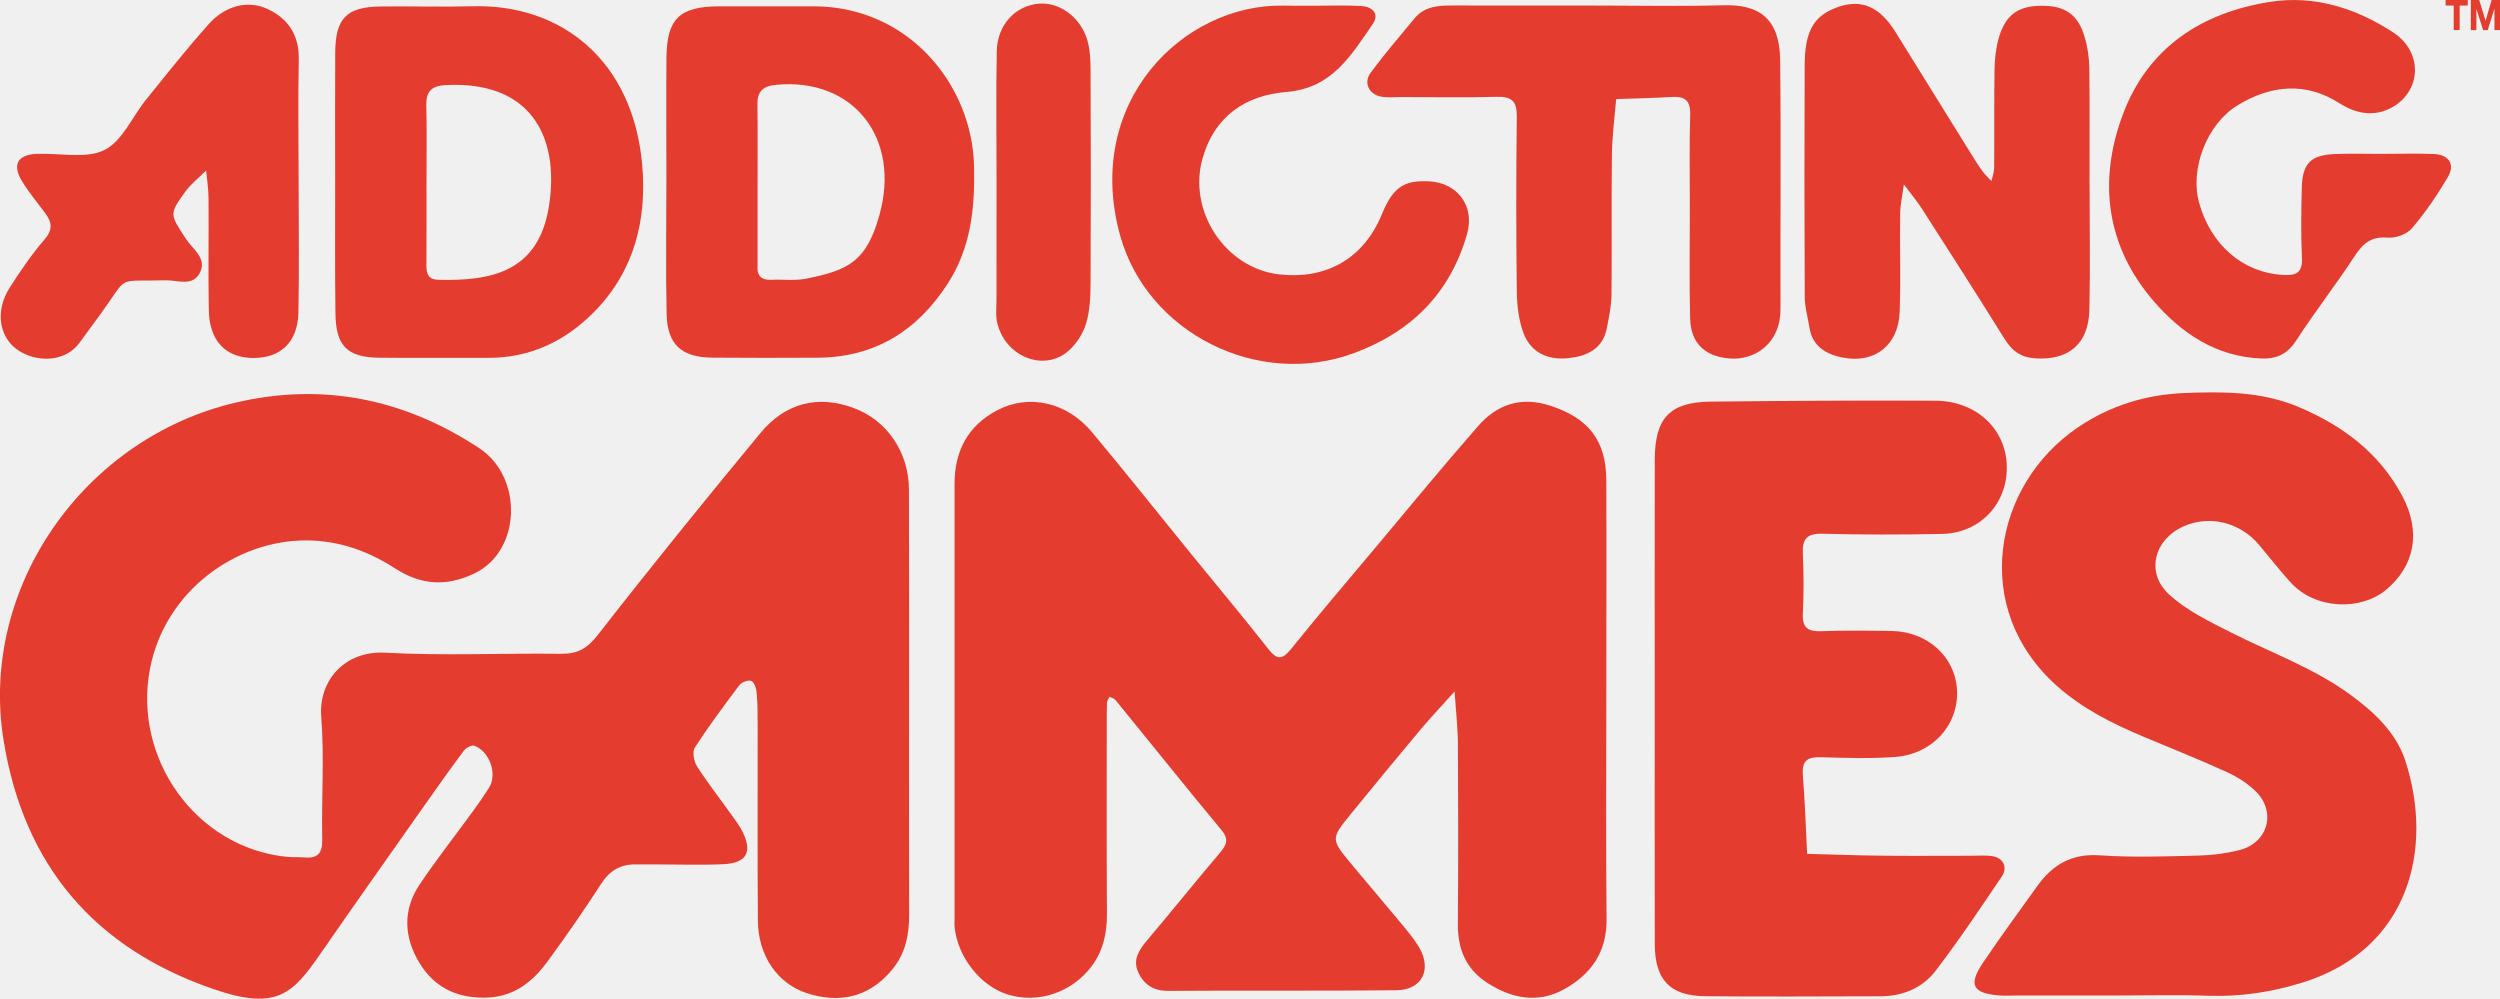
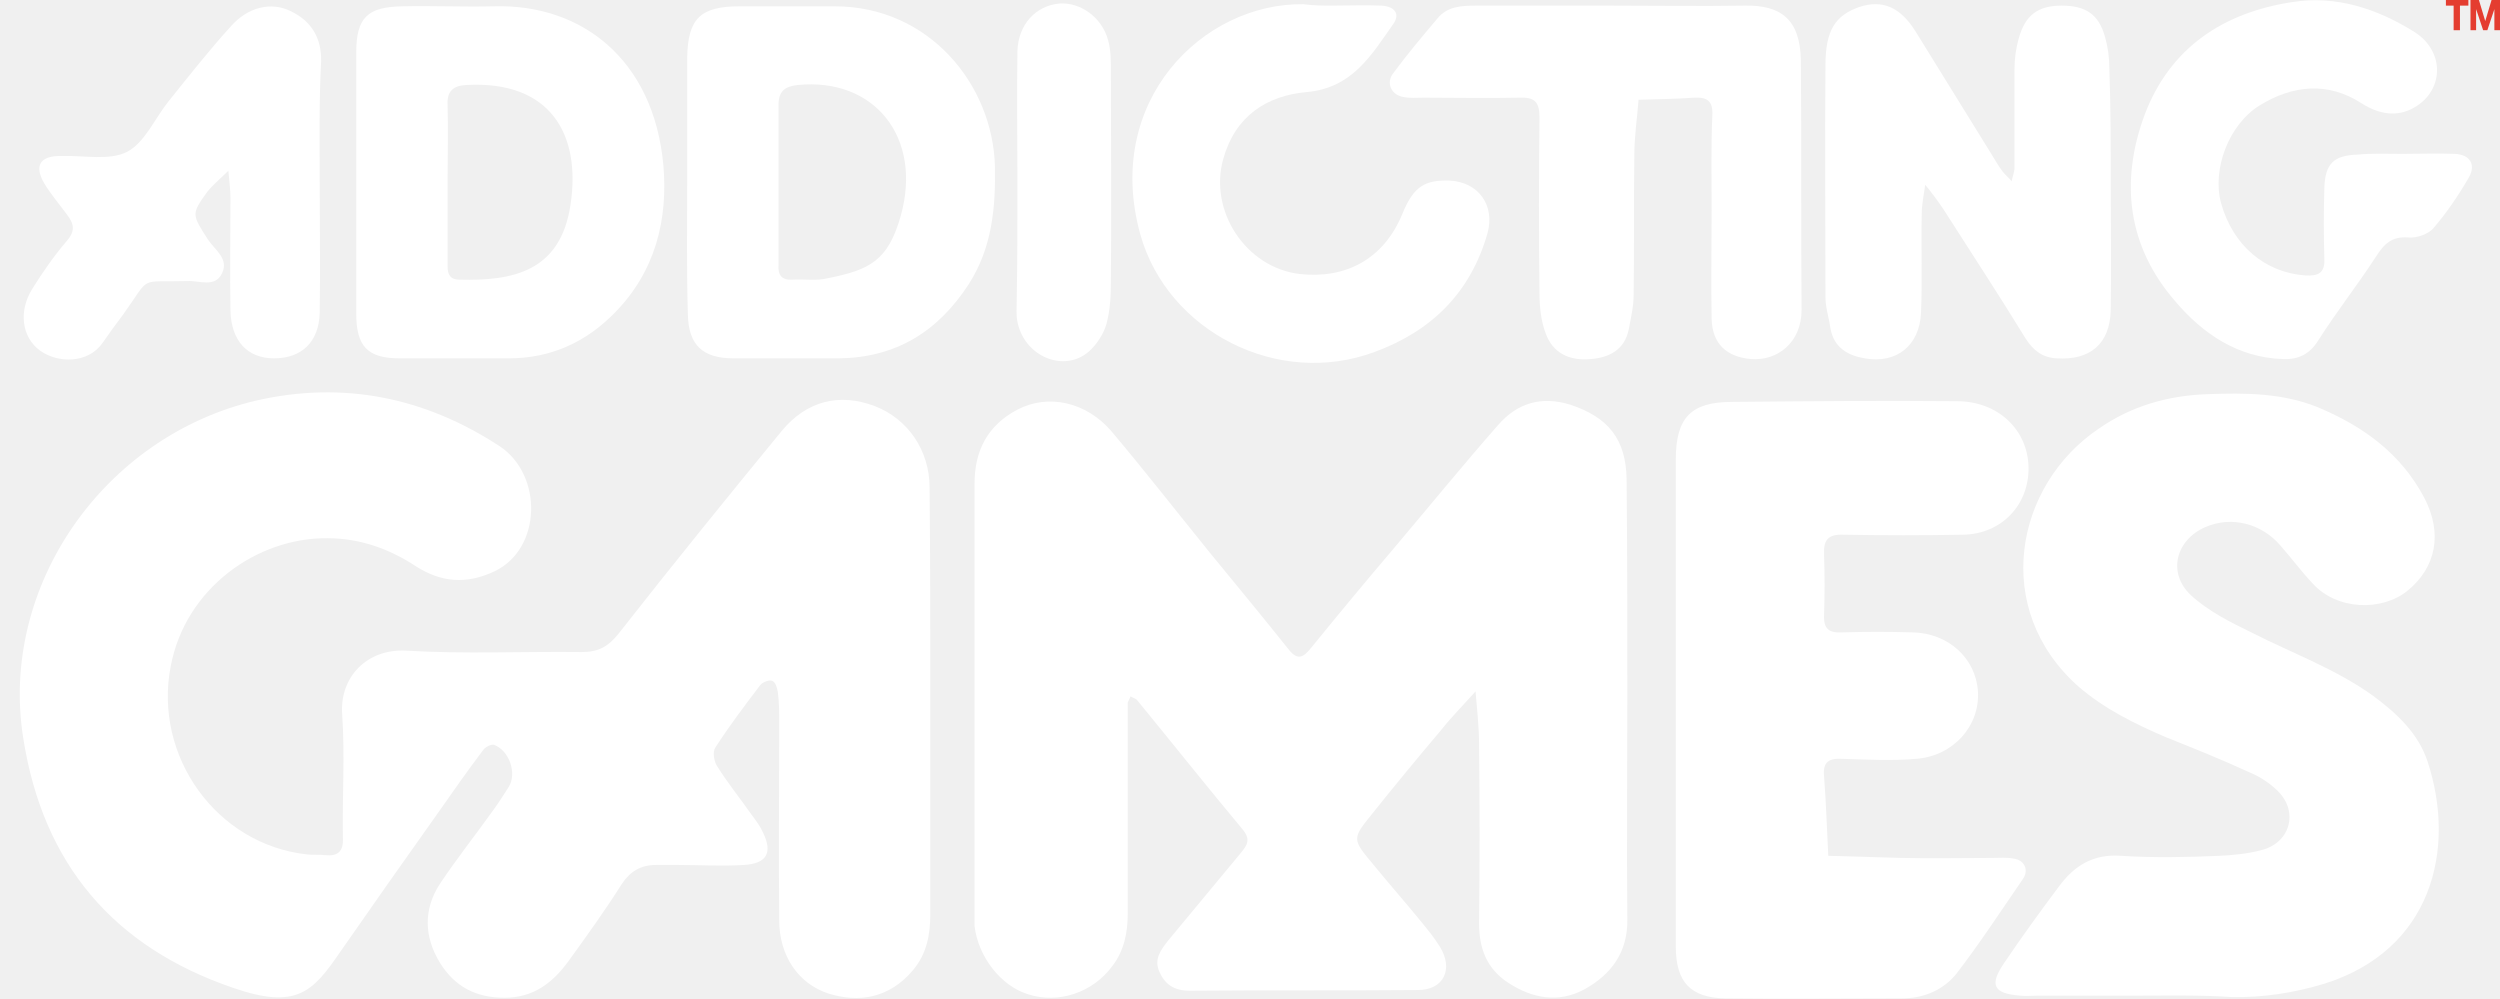
- <svg xmlns="http://www.w3.org/2000/svg" version="1.1" id="Layer_1" x="0px" y="0px" viewBox="0 0 355.8 142.14" style="enable-background:new 0 0 355.8 142.14;" xml:space="preserve">
+ <svg xmlns="http://www.w3.org/2000/svg" version="1.1" id="Layer_1" x="0px" y="0px" viewBox="0 0 355.8 142.1" style="enable-background:new 0 0 355.8 142.1;" xml:space="preserve">
  <style type="text/css">
- 	.st0{fill:#E43D30;}
+ 	.st0{fill:#FFFFFF;}
+ 	.st1{fill:#E43D30;}
</style>
  <g>
-     <path class="st0" d="M129.38,100.14c0,9.99-0.02,19.99,0.01,29.98c0.01,2.89-0.5,5.55-2.41,7.87c-3.5,4.25-7.91,4.72-12.08,3.38   c-4.33-1.39-7.01-5.44-7.04-10.37c-0.07-9.33-0.02-18.66-0.03-27.98c0-1.5-0.01-3-0.15-4.49c-0.05-0.59-0.34-1.44-0.76-1.62   c-0.42-0.18-1.36,0.17-1.67,0.58c-2.2,2.91-4.38,5.84-6.36,8.9c-0.38,0.6-0.15,1.96,0.3,2.66c1.52,2.37,3.26,4.59,4.9,6.89   c0.57,0.8,1.18,1.6,1.61,2.48c1.41,2.86,0.53,4.42-2.71,4.57c-3.16,0.15-6.33,0.03-9.49,0.03c-1,0-2,0.01-3,0   c-2.17-0.03-3.71,0.86-4.93,2.74c-2.43,3.76-4.97,7.44-7.62,11.04c-2.23,3.04-4.93,5.19-9.11,5.19c-4.1,0-7.13-1.63-9.15-4.96   c-2.21-3.63-2.4-7.53,0.04-11.16c2.4-3.58,5.08-6.97,7.61-10.46c0.78-1.07,1.54-2.16,2.25-3.28c1.22-1.92,0.14-5.16-2.08-6   c-0.37-0.14-1.2,0.31-1.51,0.72c-2.17,2.93-4.28,5.91-6.38,8.9c-4.68,6.64-9.37,13.28-13.99,19.95c-3.94,5.69-6.17,8.19-15.21,5.08   c-16.96-5.82-27.07-17.6-29.93-35.55c-3.43-21.52,11.35-42.9,33.17-47.96c12.27-2.85,23.89-0.53,34.58,6.54   c6.21,4.1,5.99,14.61-0.74,17.81c-4.01,1.91-7.61,1.63-11.25-0.71c-3.82-2.47-7.97-3.97-12.57-4c-9.99-0.06-20.18,7.13-22.33,18.25   c-2.46,12.77,6.5,25.44,19.41,26.78c0.82,0.09,1.66,0.01,2.49,0.09c1.88,0.17,2.65-0.5,2.61-2.53c-0.12-5.83,0.31-11.69-0.14-17.48   c-0.41-5.26,3.46-9.45,9.11-9.13c8.3,0.46,16.65,0.05,24.98,0.16c2.38,0.03,3.77-0.75,5.28-2.7c7.55-9.69,15.29-19.23,23.11-28.69   c3.63-4.39,8.29-5.46,13.33-3.58c4.71,1.76,7.81,6.27,7.83,11.58C129.4,79.82,129.38,89.98,129.38,100.14z" />
-     <path class="st0" d="M228.61,99.31c0,10.49-0.08,20.99,0.04,31.48c0.05,4.74-2.26,7.94-6.12,10.04c-3.68,2-7.37,1.29-10.83-0.93   c-3.1-1.99-4.25-4.87-4.22-8.46c0.07-8.49,0.06-16.99,0.01-25.49c-0.02-2.51-0.31-5.02-0.47-7.54c-1.65,1.84-3.35,3.64-4.94,5.53   c-3.31,3.94-6.58,7.92-9.83,11.91c-2.89,3.55-2.87,3.58,0.19,7.26c2.23,2.68,4.51,5.33,6.73,8.02c0.95,1.15,1.94,2.29,2.72,3.56   c1.97,3.23,0.55,6.2-3.14,6.24c-10.83,0.12-21.65,0.01-32.48,0.09c-2.16,0.02-3.52-0.94-4.31-2.73c-0.77-1.75,0.18-3.14,1.31-4.48   c3.43-4.06,6.76-8.21,10.2-12.26c0.95-1.12,1.58-1.95,0.38-3.4c-5.09-6.13-10.06-12.36-15.1-18.53c-0.19-0.23-0.57-0.31-0.86-0.46   c-0.12,0.29-0.34,0.57-0.35,0.86c-0.04,1.33-0.03,2.66-0.03,4c0,8.66-0.03,17.32,0.03,25.99c0.02,2.74-0.52,5.28-2.16,7.48   c-2.83,3.79-7.68,5.39-11.98,4.04c-3.9-1.22-7.15-5.38-7.55-9.67c-0.03-0.33,0-0.67,0-1c0-20.66-0.01-41.31,0-61.97   c0-4.68,1.88-8.33,6.15-10.54c4.45-2.3,9.84-1.12,13.38,3.12c4.79,5.73,9.44,11.59,14.15,17.38c3.67,4.51,7.4,8.96,10.99,13.53   c1.3,1.66,2.05,1.45,3.28-0.08c3.85-4.79,7.84-9.47,11.79-14.17c4.91-5.85,9.75-11.76,14.78-17.5c2.7-3.08,6.1-4.25,10.27-2.89   c5.37,1.75,7.94,4.88,7.97,10.56C228.65,78.65,228.61,88.98,228.61,99.31z" />
-     <path class="st0" d="M301.49,141.68c-4.83,0-9.65,0-14.48,0c-0.83,0-1.67,0.06-2.5-0.01c-3.75-0.3-4.41-1.5-2.32-4.61   c2.49-3.71,5.15-7.31,7.75-10.95c2.17-3.04,4.89-4.66,8.88-4.38c4.64,0.32,9.32,0.15,13.98,0.04c1.96-0.05,3.96-0.3,5.86-0.77   c4.1-1,5.37-5.42,2.38-8.37c-1.15-1.14-2.62-2.06-4.1-2.74c-3.9-1.78-7.89-3.37-11.85-5.03c-4.44-1.87-8.71-3.99-12.36-7.25   c-12.36-11.02-9.06-28.56,2.93-36.74c4.64-3.17,9.8-4.73,15.35-4.94c5.48-0.21,10.93-0.21,16.15,2   c6.29,2.67,11.49,6.53,14.75,12.69c2.72,5.14,1.72,9.98-2.36,13.35c-3.58,2.95-10.01,2.82-13.55-1.08   c-1.56-1.71-2.98-3.55-4.47-5.32c-2.71-3.23-7.03-4.31-10.74-2.67c-4.18,1.85-5.47,6.52-2.14,9.65c2.46,2.3,5.7,3.86,8.76,5.41   c5.73,2.91,11.83,5.07,17.09,8.91c3.42,2.5,6.51,5.38,7.83,9.41c4.06,12.49,0.59,26.83-14.67,31.57c-4.26,1.32-8.67,2.01-13.2,1.87   C310.15,141.57,305.81,141.68,301.49,141.68z" />
-     <path class="st0" d="M235.5,99.38c0-11.32-0.02-22.65,0.01-33.97c0.01-5.94,2.14-8.19,7.98-8.25c10.65-0.11,21.31-0.19,31.96-0.13   c5.86,0.03,10.08,4.08,10.16,9.37c0.08,5.33-3.83,9.49-9.27,9.59c-5.66,0.11-11.33,0.12-16.98-0.03c-2.26-0.06-2.88,0.8-2.78,2.89   c0.13,2.82,0.14,5.67,0,8.49c-0.1,2.05,0.76,2.56,2.64,2.49c3.33-0.12,6.66-0.08,9.99-0.03c5.12,0.09,9.05,3.66,9.31,8.38   c0.27,4.94-3.47,9.16-8.82,9.55c-3.48,0.26-6.99,0.14-10.49,0.04c-1.86-0.06-2.79,0.39-2.63,2.47c0.29,3.75,0.42,7.52,0.61,11.28   c3.47,0.09,6.94,0.22,10.41,0.26c4.33,0.05,8.66,0.01,12.99,0.01c1,0,2.02-0.09,2.99,0.06c1.52,0.24,2.19,1.61,1.32,2.89   c-3.07,4.53-6.1,9.09-9.43,13.43c-1.88,2.45-4.7,3.62-7.86,3.62c-8.33,0.01-16.65,0.08-24.98-0.01c-4.98-0.06-7.11-2.34-7.12-7.44   C235.48,122.7,235.5,111.04,235.5,99.38z" />
-     <path class="st0" d="M226.34,0.79c6.33,0,12.67,0.13,19-0.04c5.05-0.14,7.94,1.91,8.01,7.79c0.14,11.83,0.01,23.67,0.05,35.5   c0.02,4.69-3.51,7.26-7.24,6.98c-3.45-0.26-5.53-2.14-5.62-5.68c-0.14-5.16-0.04-10.33-0.04-15.5c0-4.5-0.09-9,0.05-13.5   c0.06-2.04-0.74-2.65-2.62-2.54c-2.64,0.16-5.28,0.21-7.92,0.3c-0.21,2.59-0.56,5.17-0.6,7.76c-0.09,6.67,0.01,13.33-0.06,20   c-0.02,1.63-0.35,3.26-0.67,4.87c-0.58,2.93-2.81,3.95-5.43,4.24c-3.06,0.33-5.43-0.87-6.43-3.58c-0.67-1.81-0.92-3.86-0.95-5.81   c-0.1-8.33-0.1-16.67,0-25c0.03-2.21-0.74-2.86-2.88-2.8c-4.5,0.13-9,0.04-13.5,0.03c-1,0-2.03,0.12-2.99-0.07   c-1.71-0.34-2.47-2-1.42-3.41c1.98-2.67,4.14-5.19,6.27-7.75c1.44-1.73,3.45-1.8,5.48-1.8C213.34,0.8,219.84,0.79,226.34,0.79z" />
-     <path class="st0" d="M297.39,26.15c0,5.99,0.11,11.98-0.03,17.97c-0.12,4.86-2.97,7.19-7.72,6.88c-2.05-0.13-3.3-1.07-4.36-2.78   c-3.84-6.18-7.77-12.31-11.7-18.43c-0.79-1.23-1.74-2.36-2.62-3.54c-0.18,1.39-0.51,2.78-0.53,4.17c-0.07,4.66,0.1,9.32-0.07,13.98   c-0.17,4.68-3.49,7.35-7.99,6.51c-2.36-0.44-4.41-1.52-4.85-4.28c-0.23-1.46-0.66-2.92-0.67-4.38   c-0.05-10.98-0.06-21.97-0.01-32.95c0.02-4.98,1.35-7.13,4.8-8.32c3.33-1.15,5.92,0.01,8.14,3.6c3.57,5.77,7.15,11.53,10.73,17.29   c0.52,0.84,1.05,1.69,1.63,2.49c0.37,0.51,0.85,0.94,1.28,1.41c0.14-0.64,0.39-1.27,0.39-1.91c0.04-4.66-0.02-9.32,0.05-13.98   c0.02-1.47,0.19-2.97,0.58-4.38c0.92-3.34,2.73-4.65,6.06-4.68c3.4-0.03,5.26,1.23,6.2,4.48c0.41,1.4,0.63,2.9,0.65,4.36   c0.07,5.49,0.03,10.98,0.03,16.47C297.38,26.15,297.39,26.15,297.39,26.15z" />
-     <path class="st0" d="M47.7,26.01c0-6.16-0.03-12.33,0.01-18.49c0.03-4.96,1.61-6.54,6.51-6.6c4.33-0.05,8.67,0.09,13-0.03   c12.55-0.35,22.81,7.57,24.17,22.48c0.71,7.83-1.08,15.22-6.87,21.06c-4.13,4.17-9.11,6.52-15.09,6.5   c-5.16-0.02-10.33,0.04-15.49-0.02c-4.56-0.05-6.17-1.71-6.2-6.4C47.66,38.34,47.7,32.17,47.7,26.01z M60.7,25.91   c0,4,0.01,8-0.01,12c0,1.16,0.36,1.88,1.67,1.91c7.53,0.19,14.36-1.06,15.8-10.68c1.48-9.88-2.8-17.73-14.86-17.02   c-1.85,0.11-2.67,0.91-2.63,2.8C60.76,18.58,60.7,22.24,60.7,25.91z" />
-     <path class="st0" d="M94.84,25.68c0-5.82-0.04-11.65,0.01-17.47c0.05-5.55,1.87-7.29,7.51-7.31c4.49-0.01,8.99-0.01,13.48,0   c13.42,0.02,22.54,11.12,22.79,22.79c0.13,5.9-0.44,11.55-3.74,16.66c-4.36,6.75-10.39,10.51-18.54,10.56   c-4.99,0.03-9.98,0.03-14.98-0.01c-4.39-0.04-6.41-1.87-6.5-6.25C94.74,38.33,94.84,32.01,94.84,25.68z M107.82,26.29   c0,3.65,0,7.29,0,10.94c0,0.17,0.01,0.33,0,0.5c-0.13,1.44,0.45,2.16,1.96,2.09c1.65-0.08,3.36,0.16,4.96-0.16   c6.04-1.2,8.56-2.49,10.39-8.94c3.15-11.08-3.69-19.7-14.68-18.65c-1.84,0.18-2.68,0.91-2.65,2.78   C107.85,18.67,107.82,22.48,107.82,26.29z" />
-     <path class="st0" d="M42.5,25.99c0,6.16,0.1,12.33-0.03,18.49c-0.09,4.23-2.55,6.52-6.52,6.47c-3.84-0.05-6.15-2.45-6.23-6.77   c-0.1-5.33,0-10.66-0.04-15.98c-0.01-1.31-0.22-2.63-0.34-3.94c-0.99,1-2.14,1.88-2.96,3.01c-2.33,3.22-2.22,3.22,0.11,6.76   c0.96,1.45,2.99,2.74,1.97,4.77c-1.03,2.06-3.26,1.04-4.94,1.09c-7.19,0.22-5.07-0.89-9.2,4.79c-0.97,1.34-1.98,2.66-2.93,4.01   c-2.14,3.03-6.4,2.87-8.94,1.07c-2.63-1.87-3.14-5.59-1.07-8.82c1.52-2.37,3.11-4.73,4.95-6.85c1.28-1.47,1.02-2.54,0.04-3.84   c-1.09-1.46-2.27-2.88-3.22-4.43c-1.44-2.35-0.68-3.76,1.96-3.92c0.17-0.01,0.33,0,0.5,0c3.14-0.1,6.76,0.72,9.29-0.57   c2.53-1.29,3.94-4.74,5.91-7.18c2.92-3.61,5.8-7.26,8.9-10.72c2.43-2.71,5.69-3.46,8.5-2.09c2.91,1.42,4.39,3.76,4.31,7.18   C42.4,14.33,42.5,20.16,42.5,25.99z" />
-     <path class="st0" d="M338.91,21.9c2.5,0,5-0.08,7.49,0.02c2.14,0.09,3.05,1.49,1.97,3.3c-1.51,2.56-3.2,5.05-5.13,7.3   c-0.72,0.84-2.33,1.4-3.48,1.3c-2.4-0.2-3.55,0.94-4.74,2.77c-2.62,4.02-5.6,7.81-8.21,11.85c-1.25,1.94-2.78,2.66-4.96,2.58   c-6.44-0.24-11.39-3.59-15.34-8.16c-6.75-7.83-7.94-17.03-4.4-26.53c3.56-9.57,11.24-14.55,21.01-16.07   c6.25-0.97,12.15,0.88,17.46,4.34c4.28,2.79,4.07,8.31-0.12,10.67c-2.4,1.35-4.99,1.03-7.5-0.57c-4.83-3.09-9.78-2.6-14.51,0.29   c-4.39,2.68-6.81,9.06-5.47,13.88c1.69,6.05,6.28,9.95,11.95,10.26c1.81,0.1,2.78-0.27,2.68-2.39c-0.15-3.32-0.1-6.66-0.02-9.98   c0.08-3.53,1.29-4.72,4.81-4.84C334.58,21.84,336.75,21.9,338.91,21.9z" />
-     <path class="st0" d="M186.65,0.82c2.33,0,4.67-0.09,6.99,0.03c1.85,0.09,2.67,1.22,1.73,2.57c-3.08,4.44-5.76,9.14-12.3,9.67   c-5.74,0.47-10.22,3.37-11.94,9.52c-2.07,7.43,3.23,15.54,10.91,16.44c6.39,0.74,11.93-1.97,14.64-8.58   c1.6-3.91,3.21-4.84,6.72-4.66c4.05,0.2,6.53,3.54,5.39,7.51c-2.41,8.41-7.91,13.9-16.08,16.93c-13.71,5.08-29.42-2.89-33.27-16.66   c-5.32-19.01,8.94-33.05,23.21-32.79C183.99,0.83,185.32,0.81,186.65,0.82C186.65,0.82,186.65,0.82,186.65,0.82z" />
-     <path class="st0" d="M141.83,25.77c0-6.16-0.09-12.31,0.03-18.47c0.08-3.78,2.64-6.49,5.99-6.78c2.93-0.25,5.97,1.94,6.91,5.24   c0.4,1.39,0.44,2.92,0.45,4.39c0.04,9.98,0.05,19.97,0,29.95c-0.01,1.97-0.07,4.02-0.62,5.88c-0.42,1.46-1.39,2.96-2.53,3.96   c-3.54,3.09-9.17,0.77-10.18-4.22c-0.19-0.96-0.06-1.99-0.06-2.99C141.82,37.08,141.82,31.42,141.83,25.77   C141.82,25.77,141.83,25.77,141.83,25.77z" />
+     <path class="st0" d="M132.4,100.1c0,10,0,20,0,30c0,2.9-0.5,5.6-2.4,7.9c-3.5,4.2-7.9,4.7-12.1,3.4c-4.3-1.4-7-5.4-7-10.4   c-0.1-9.3,0-18.7,0-28c0-1.5,0-3-0.2-4.5c-0.1-0.6-0.3-1.4-0.8-1.6c-0.4-0.2-1.4,0.2-1.7,0.6c-2.2,2.9-4.4,5.8-6.4,8.9   c-0.4,0.6-0.2,2,0.3,2.7c1.5,2.4,3.3,4.6,4.9,6.9c0.6,0.8,1.2,1.6,1.6,2.5c1.4,2.9,0.5,4.4-2.7,4.6c-3.2,0.2-6.3,0-9.5,0   c-1,0-2,0-3,0c-2.2,0-3.7,0.9-4.9,2.7c-2.4,3.8-5,7.4-7.6,11c-2.2,3-4.9,5.2-9.1,5.2c-4.1,0-7.1-1.6-9.2-5c-2.2-3.6-2.4-7.5,0-11.2   c2.4-3.6,5.1-7,7.6-10.5c0.8-1.1,1.5-2.2,2.2-3.3c1.2-1.9,0.1-5.2-2.1-6c-0.4-0.1-1.2,0.3-1.5,0.7c-2.2,2.9-4.3,5.9-6.4,8.9   c-4.7,6.6-9.4,13.3-14,19.9c-3.9,5.7-6.2,8.2-15.2,5.1c-17-5.8-27.1-17.6-29.9-35.6c-3.4-21.5,11.4-42.9,33.2-48   c12.3-2.8,23.9-0.5,34.6,6.5c6.2,4.1,6,14.6-0.7,17.8c-4,1.9-7.6,1.6-11.2-0.7c-3.8-2.5-8-4-12.6-4c-10-0.1-20.2,7.1-22.3,18.2   c-2.5,12.8,6.5,25.4,19.4,26.8c0.8,0.1,1.7,0,2.5,0.1c1.9,0.2,2.7-0.5,2.6-2.5c-0.1-5.8,0.3-11.7-0.1-17.5   c-0.4-5.3,3.5-9.4,9.1-9.1c8.3,0.5,16.6,0.1,25,0.2c2.4,0,3.8-0.8,5.3-2.7c7.6-9.7,15.3-19.2,23.1-28.7c3.6-4.4,8.3-5.5,13.3-3.6   c4.7,1.8,7.8,6.3,7.8,11.6C132.4,79.8,132.4,90,132.4,100.1z" />
+     <path class="st0" d="M231.6,99.3c0,10.5-0.1,21,0,31.5c0.1,4.7-2.3,7.9-6.1,10c-3.7,2-7.4,1.3-10.8-0.9c-3.1-2-4.2-4.9-4.2-8.5   c0.1-8.5,0.1-17,0-25.5c0-2.5-0.3-5-0.5-7.5c-1.6,1.8-3.4,3.6-4.9,5.5c-3.3,3.9-6.6,7.9-9.8,11.9c-2.9,3.6-2.9,3.6,0.2,7.3   c2.2,2.7,4.5,5.3,6.7,8c0.9,1.1,1.9,2.3,2.7,3.6c2,3.2,0.6,6.2-3.1,6.2c-10.8,0.1-21.6,0-32.5,0.1c-2.2,0-3.5-0.9-4.3-2.7   c-0.8-1.8,0.2-3.1,1.3-4.5c3.4-4.1,6.8-8.2,10.2-12.3c0.9-1.1,1.6-1.9,0.4-3.4c-5.1-6.1-10.1-12.4-15.1-18.5   c-0.2-0.2-0.6-0.3-0.9-0.5c-0.1,0.3-0.3,0.6-0.4,0.9c0,1.3,0,2.7,0,4c0,8.7,0,17.3,0,26c0,2.7-0.5,5.3-2.2,7.5   c-2.8,3.8-7.7,5.4-12,4c-3.9-1.2-7.1-5.4-7.6-9.7c0-0.3,0-0.7,0-1c0-20.7,0-41.3,0-62c0-4.7,1.9-8.3,6.1-10.5   c4.4-2.3,9.8-1.1,13.4,3.1c4.8,5.7,9.4,11.6,14.1,17.4c3.7,4.5,7.4,9,11,13.5c1.3,1.7,2.1,1.4,3.3-0.1c3.9-4.8,7.8-9.5,11.8-14.2   c4.9-5.8,9.8-11.8,14.8-17.5c2.7-3.1,6.1-4.2,10.3-2.9c5.4,1.8,7.9,4.9,8,10.6C231.6,78.7,231.6,89,231.6,99.3z" />
+     <path class="st0" d="M304.5,141.7c-4.8,0-9.6,0-14.5,0c-0.8,0-1.7,0.1-2.5,0c-3.8-0.3-4.4-1.5-2.3-4.6c2.5-3.7,5.1-7.3,7.8-10.9   c2.2-3,4.9-4.7,8.9-4.4c4.6,0.3,9.3,0.2,14,0c2-0.1,4-0.3,5.9-0.8c4.1-1,5.4-5.4,2.4-8.4c-1.1-1.1-2.6-2.1-4.1-2.7   c-3.9-1.8-7.9-3.4-11.9-5c-4.4-1.9-8.7-4-12.4-7.2c-12.4-11-9.1-28.6,2.9-36.7c4.6-3.2,9.8-4.7,15.4-4.9c5.5-0.2,10.9-0.2,16.1,2   c6.3,2.7,11.5,6.5,14.8,12.7c2.7,5.1,1.7,10-2.4,13.3c-3.6,2.9-10,2.8-13.5-1.1c-1.6-1.7-3-3.6-4.5-5.3c-2.7-3.2-7-4.3-10.7-2.7   c-4.2,1.8-5.5,6.5-2.1,9.7c2.5,2.3,5.7,3.9,8.8,5.4c5.7,2.9,11.8,5.1,17.1,8.9c3.4,2.5,6.5,5.4,7.8,9.4   c4.1,12.5,0.6,26.8-14.7,31.6c-4.3,1.3-8.7,2-13.2,1.9C313.1,141.6,308.8,141.7,304.5,141.7z" />
+     <path class="st0" d="M238.5,99.4c0-11.3,0-22.7,0-34c0-5.9,2.1-8.2,8-8.2c10.6-0.1,21.3-0.2,32-0.1c5.9,0,10.1,4.1,10.2,9.4   c0.1,5.3-3.8,9.5-9.3,9.6c-5.7,0.1-11.3,0.1-17,0c-2.3-0.1-2.9,0.8-2.8,2.9c0.1,2.8,0.1,5.7,0,8.5c-0.1,2.1,0.8,2.6,2.6,2.5   c3.3-0.1,6.7-0.1,10,0c5.1,0.1,9,3.7,9.3,8.4c0.3,4.9-3.5,9.2-8.8,9.6c-3.5,0.3-7,0.1-10.5,0c-1.9-0.1-2.8,0.4-2.6,2.5   c0.3,3.8,0.4,7.5,0.6,11.3c3.5,0.1,6.9,0.2,10.4,0.3c4.3,0.1,8.7,0,13,0c1,0,2-0.1,3,0.1c1.5,0.2,2.2,1.6,1.3,2.9   c-3.1,4.5-6.1,9.1-9.4,13.4c-1.9,2.4-4.7,3.6-7.9,3.6c-8.3,0-16.6,0.1-25,0c-5-0.1-7.1-2.3-7.1-7.4   C238.5,122.7,238.5,111,238.5,99.4z" />
+     <path class="st0" d="M229.3,0.8c6.3,0,12.7,0.1,19,0c5.1-0.1,7.9,1.9,8,7.8c0.1,11.8,0,23.7,0.1,35.5c0,4.7-3.5,7.3-7.2,7   c-3.4-0.3-5.5-2.1-5.6-5.7c-0.1-5.2,0-10.3,0-15.5c0-4.5-0.1-9,0.1-13.5c0.1-2-0.7-2.6-2.6-2.5c-2.6,0.2-5.3,0.2-7.9,0.3   c-0.2,2.6-0.6,5.2-0.6,7.8c-0.1,6.7,0,13.3-0.1,20c0,1.6-0.4,3.3-0.7,4.9c-0.6,2.9-2.8,4-5.4,4.2c-3.1,0.3-5.4-0.9-6.4-3.6   c-0.7-1.8-0.9-3.9-0.9-5.8c-0.1-8.3-0.1-16.7,0-25c0-2.2-0.7-2.9-2.9-2.8c-4.5,0.1-9,0-13.5,0c-1,0-2,0.1-3-0.1   c-1.7-0.3-2.5-2-1.4-3.4c2-2.7,4.1-5.2,6.3-7.8c1.4-1.7,3.4-1.8,5.5-1.8C216.3,0.8,222.8,0.8,229.3,0.8z" />
+     <path class="st0" d="M300.4,26.1c0,6,0.1,12,0,18c-0.1,4.9-3,7.2-7.7,6.9c-2-0.1-3.3-1.1-4.4-2.8c-3.8-6.2-7.8-12.3-11.7-18.4   c-0.8-1.2-1.7-2.4-2.6-3.5c-0.2,1.4-0.5,2.8-0.5,4.2c-0.1,4.7,0.1,9.3-0.1,14c-0.2,4.7-3.5,7.3-8,6.5c-2.4-0.4-4.4-1.5-4.9-4.3   c-0.2-1.5-0.7-2.9-0.7-4.4c0-11-0.1-22,0-33c0-5,1.4-7.1,4.8-8.3c3.3-1.1,5.9,0,8.1,3.6c3.6,5.8,7.1,11.5,10.7,17.3   c0.5,0.8,1,1.7,1.6,2.5c0.4,0.5,0.9,0.9,1.3,1.4c0.1-0.6,0.4-1.3,0.4-1.9c0-4.7,0-9.3,0-14c0-1.5,0.2-3,0.6-4.4   c0.9-3.3,2.7-4.7,6.1-4.7c3.4,0,5.3,1.2,6.2,4.5c0.4,1.4,0.6,2.9,0.6,4.4C300.4,15.2,300.4,20.6,300.4,26.1   C300.4,26.1,300.4,26.1,300.4,26.1z" />
+     <path class="st0" d="M50.7,26c0-6.2,0-12.3,0-18.5c0-5,1.6-6.5,6.5-6.6c4.3-0.1,8.7,0.1,13,0C82.8,0.5,93,8.5,94.4,23.4   c0.7,7.8-1.1,15.2-6.9,21.1c-4.1,4.2-9.1,6.5-15.1,6.5c-5.2,0-10.3,0-15.5,0c-4.6,0-6.2-1.7-6.2-6.4C50.7,38.3,50.7,32.2,50.7,26z    M63.7,25.9c0,4,0,8,0,12c0,1.2,0.4,1.9,1.7,1.9c7.5,0.2,14.4-1.1,15.8-10.7c1.5-9.9-2.8-17.7-14.9-17c-1.8,0.1-2.7,0.9-2.6,2.8   C63.8,18.6,63.7,22.2,63.7,25.9z" />
+     <path class="st0" d="M97.8,25.7c0-5.8,0-11.6,0-17.5c0.1-5.6,1.9-7.3,7.5-7.3c4.5,0,9,0,13.5,0c13.4,0,22.5,11.1,22.8,22.8   c0.1,5.9-0.4,11.5-3.7,16.7c-4.4,6.8-10.4,10.5-18.5,10.6c-5,0-10,0-15,0c-4.4,0-6.4-1.9-6.5-6.2C97.7,38.3,97.8,32,97.8,25.7z    M110.8,26.3c0,3.6,0,7.3,0,10.9c0,0.2,0,0.3,0,0.5c-0.1,1.4,0.4,2.2,2,2.1c1.7-0.1,3.4,0.2,5-0.2c6-1.2,8.6-2.5,10.4-8.9   c3.1-11.1-3.7-19.7-14.7-18.6c-1.8,0.2-2.7,0.9-2.7,2.8C110.8,18.7,110.8,22.5,110.8,26.3z" />
+     <path class="st0" d="M45.5,26c0,6.2,0.1,12.3,0,18.5C45.4,48.7,42.9,51,39,51c-3.8,0-6.1-2.5-6.2-6.8c-0.1-5.3,0-10.7,0-16   c0-1.3-0.2-2.6-0.3-3.9c-1,1-2.1,1.9-3,3c-2.3,3.2-2.2,3.2,0.1,6.8c1,1.5,3,2.7,2,4.8c-1,2.1-3.3,1-4.9,1.1   c-7.2,0.2-5.1-0.9-9.2,4.8c-1,1.3-2,2.7-2.9,4c-2.1,3-6.4,2.9-8.9,1.1c-2.6-1.9-3.1-5.6-1.1-8.8c1.5-2.4,3.1-4.7,4.9-6.8   c1.3-1.5,1-2.5,0-3.8c-1.1-1.5-2.3-2.9-3.2-4.4c-1.4-2.4-0.7-3.8,2-3.9c0.2,0,0.3,0,0.5,0c3.1-0.1,6.8,0.7,9.3-0.6s3.9-4.7,5.9-7.2   c2.9-3.6,5.8-7.3,8.9-10.7c2.4-2.7,5.7-3.5,8.5-2.1c2.9,1.4,4.4,3.8,4.3,7.2C45.4,14.3,45.5,20.2,45.5,26z" />
+     <path class="st0" d="M341.9,21.9c2.5,0,5-0.1,7.5,0c2.1,0.1,3,1.5,2,3.3c-1.5,2.6-3.2,5.1-5.1,7.3c-0.7,0.8-2.3,1.4-3.5,1.3   c-2.4-0.2-3.5,0.9-4.7,2.8c-2.6,4-5.6,7.8-8.2,11.9c-1.2,1.9-2.8,2.7-5,2.6c-6.4-0.2-11.4-3.6-15.3-8.2c-6.8-7.8-7.9-17-4.4-26.5   c3.6-9.6,11.2-14.6,21-16.1c6.2-1,12.1,0.9,17.5,4.3c4.3,2.8,4.1,8.3-0.1,10.7c-2.4,1.4-5,1-7.5-0.6c-4.8-3.1-9.8-2.6-14.5,0.3   c-4.4,2.7-6.8,9.1-5.5,13.9c1.7,6.1,6.3,9.9,12,10.3c1.8,0.1,2.8-0.3,2.7-2.4c-0.1-3.3-0.1-6.7,0-10c0.1-3.5,1.3-4.7,4.8-4.8   C337.6,21.8,339.8,21.9,341.9,21.9z" />
+     <path class="st0" d="M189.6,0.8c2.3,0,4.7-0.1,7,0c1.9,0.1,2.7,1.2,1.7,2.6c-3.1,4.4-5.8,9.1-12.3,9.7c-5.7,0.5-10.2,3.4-11.9,9.5   c-2.1,7.4,3.2,15.5,10.9,16.4c6.4,0.7,11.9-2,14.6-8.6c1.6-3.9,3.2-4.8,6.7-4.7c4.1,0.2,6.5,3.5,5.4,7.5   c-2.4,8.4-7.9,13.9-16.1,16.9c-13.7,5.1-29.4-2.9-33.3-16.7c-5.3-19,8.9-33,23.2-32.8C187,0.8,188.3,0.8,189.6,0.8L189.6,0.8z" />
+     <path class="st0" d="M144.8,25.8c0-6.2-0.1-12.3,0-18.5c0.1-3.8,2.6-6.5,6-6.8c2.9-0.2,6,1.9,6.9,5.2c0.4,1.4,0.4,2.9,0.4,4.4   c0,10,0.1,20,0,30c0,2-0.1,4-0.6,5.9c-0.4,1.5-1.4,3-2.5,4c-3.5,3.1-9.2,0.8-10.2-4.2c-0.2-1-0.1-2-0.1-3   C144.8,37.1,144.8,31.4,144.8,25.8C144.8,25.8,144.8,25.8,144.8,25.8z" />
  </g>
  <g>
-     <path class="st0" d="M348.06,0.79V0h3.16v0.79h-1.16v3.49h-0.85V0.79H348.06z" />
-     <path class="st0" d="M352.84,0l0.9,2.95h0.01L354.61,0h1.19v4.28h-0.79V1.25h-0.01l-0.95,3.04h-0.65l-0.95-3.01h-0.01v3.01h-0.79V0   H352.84z" />
+     <path class="st1" d="M348.1,0.8V0h3.2v0.8h-1.2v3.5h-0.9V0.8H348.1z" />
+     <path class="st1" d="M352.8,0l0.9,3h0l0.9-3h1.2v4.3H355v-3h0l-1,3h-0.6l-1-3h0v3h-0.8V0H352.8z" />
  </g>
</svg>
